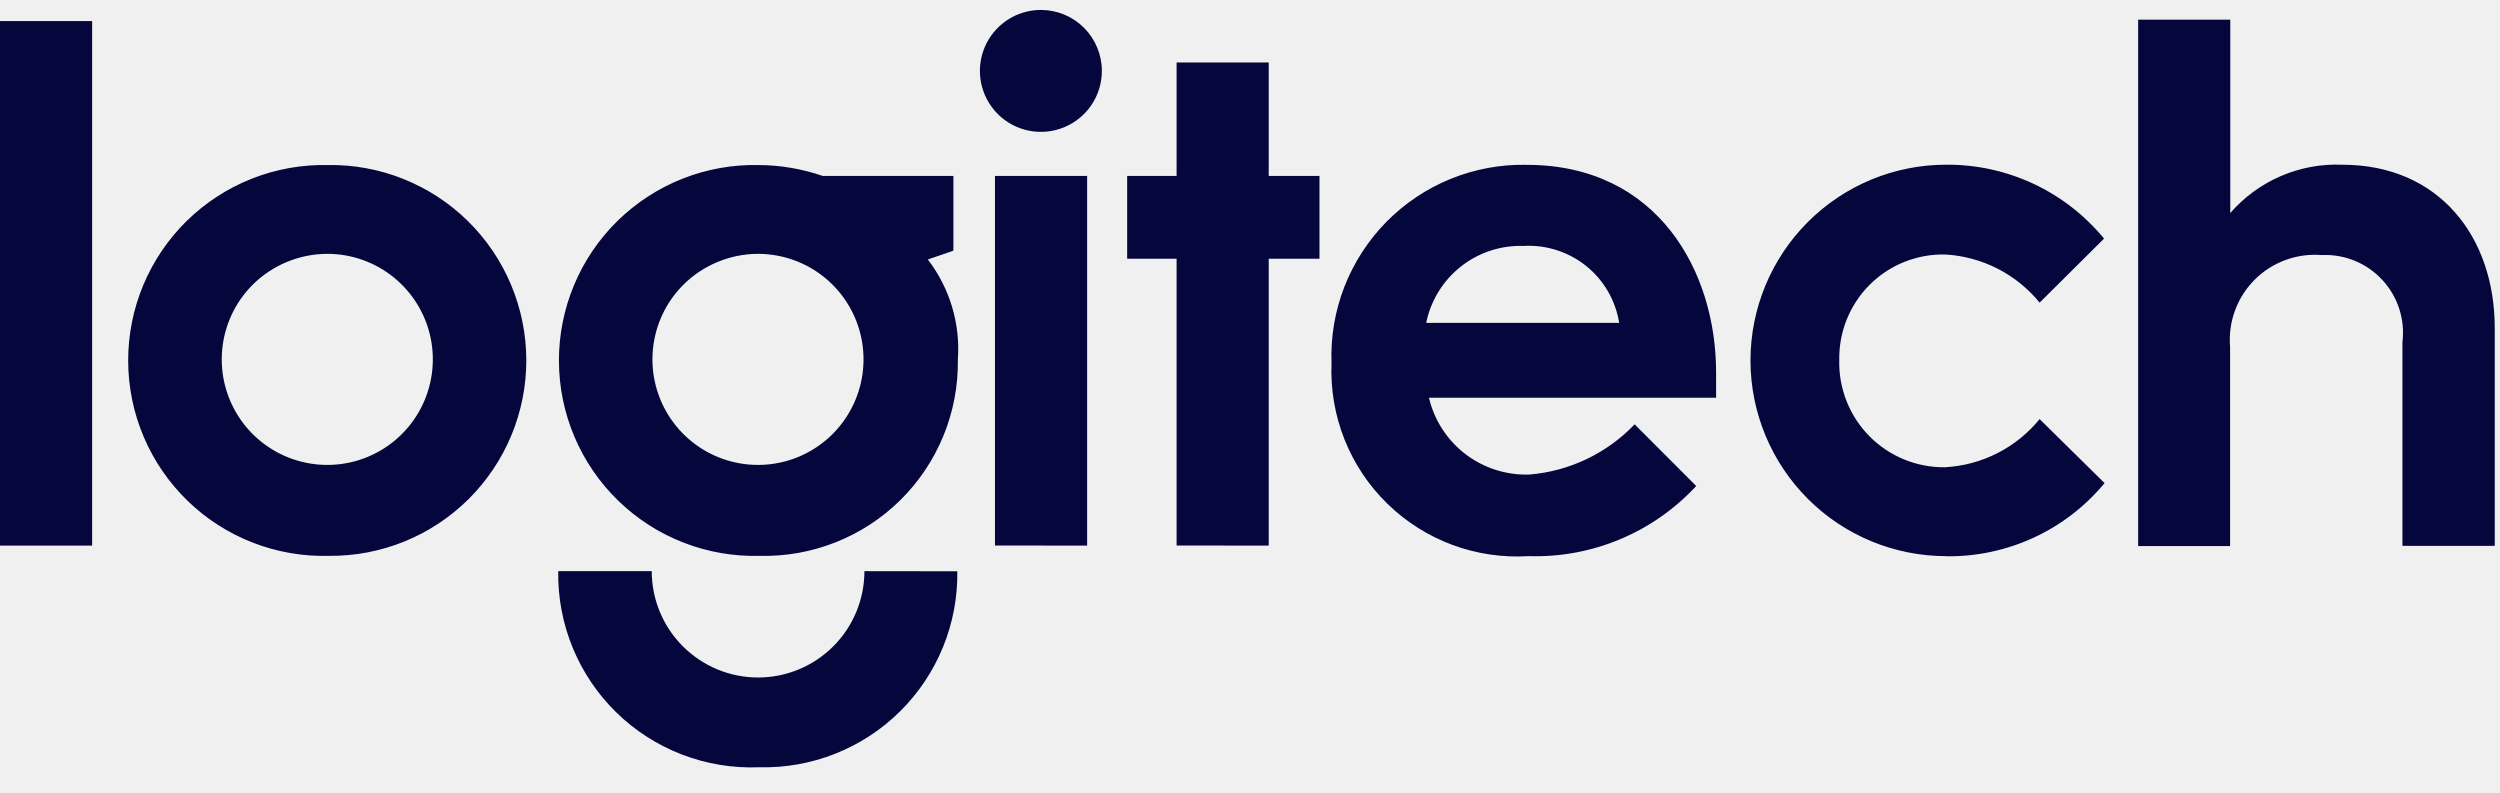
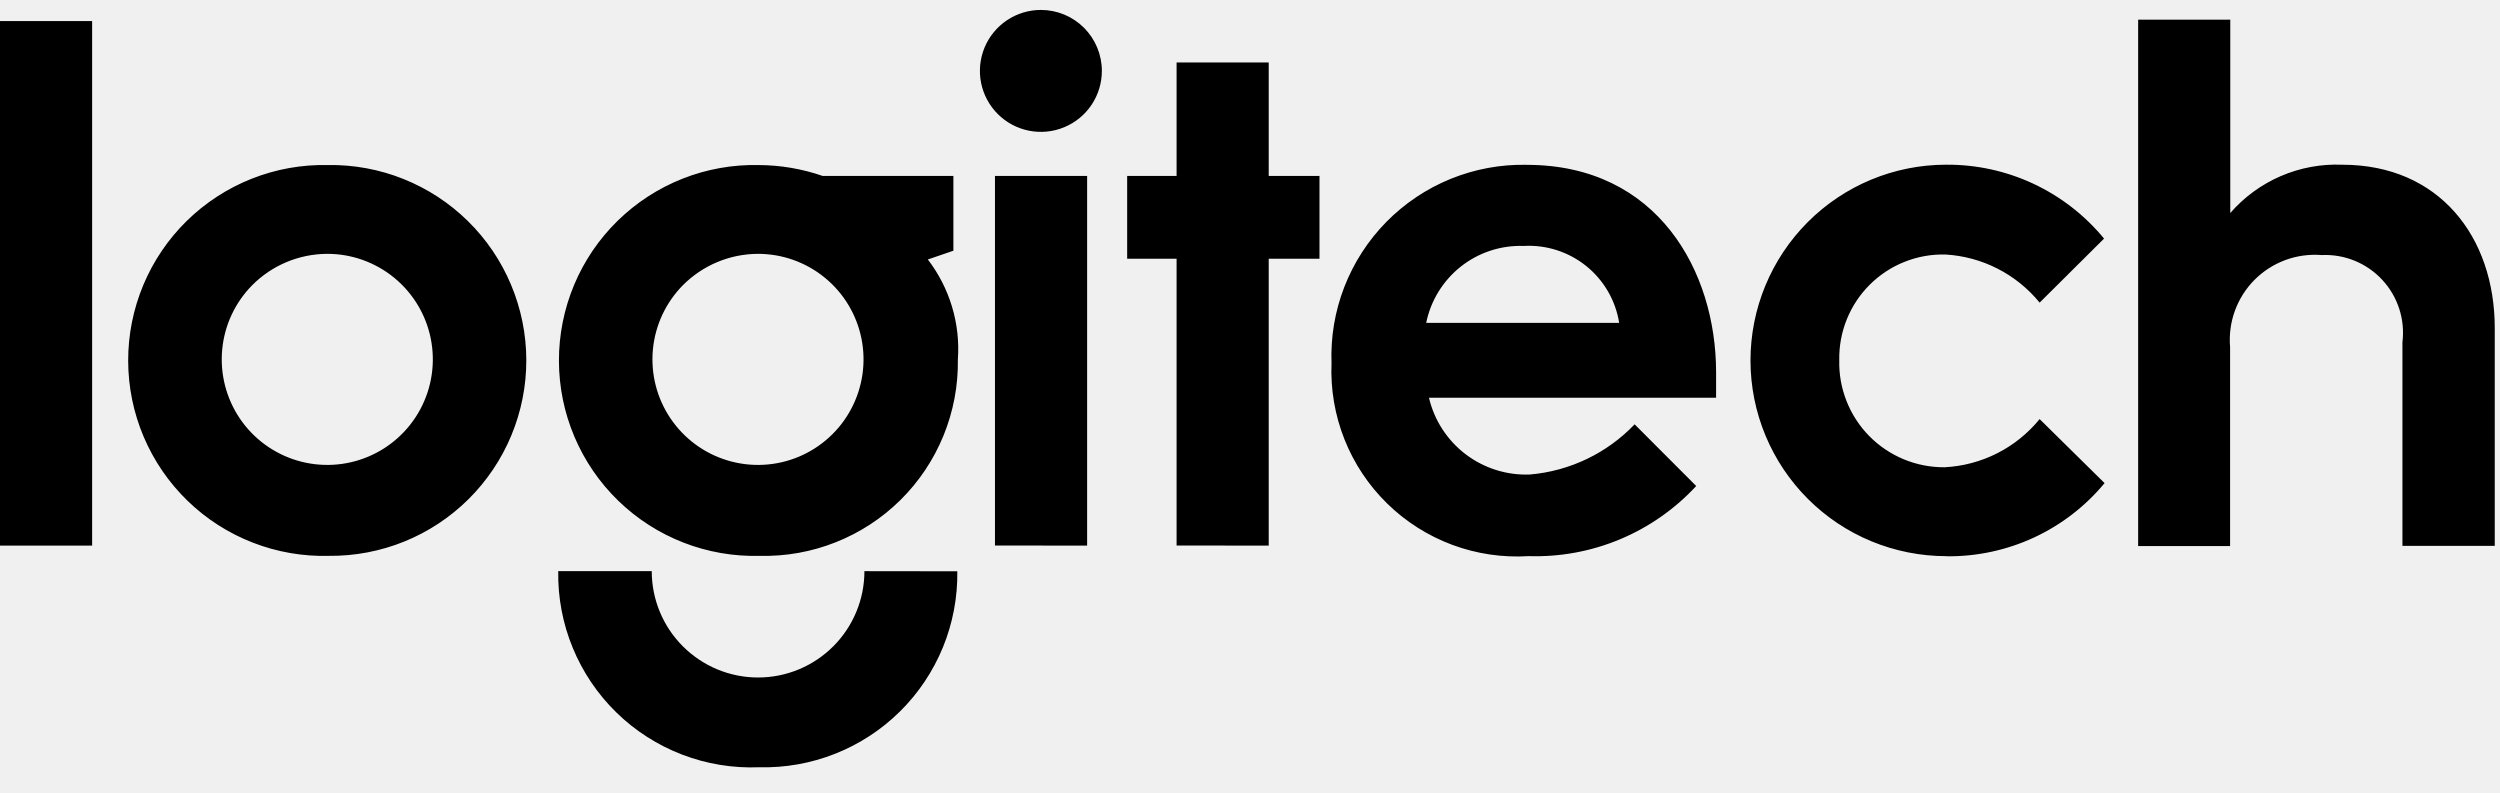
<svg xmlns="http://www.w3.org/2000/svg" width="82" height="26" viewBox="0 0 82 26" fill="none">
  <g clip-path="url(#clip0_66_1032)">
-     <path d="M0 17.896V0.69H3.022V17.896H0ZM10.759 5.414C9.904 5.394 9.054 5.546 8.258 5.861C7.463 6.175 6.738 6.646 6.127 7.244C5.516 7.843 5.032 8.558 4.701 9.347C4.371 10.136 4.202 10.983 4.204 11.838C4.206 12.693 4.379 13.54 4.713 14.327C5.047 15.114 5.535 15.827 6.149 16.423C6.762 17.019 7.489 17.486 8.286 17.796C9.083 18.107 9.934 18.255 10.789 18.232C11.637 18.24 12.479 18.08 13.265 17.761C14.051 17.442 14.766 16.969 15.368 16.372C15.97 15.774 16.448 15.063 16.773 14.279C17.098 13.496 17.265 12.655 17.263 11.807C17.261 10.959 17.09 10.119 16.761 9.337C16.433 8.555 15.952 7.846 15.347 7.251C14.742 6.656 14.025 6.188 13.237 5.872C12.45 5.556 11.607 5.4 10.759 5.413V5.414ZM10.724 8.326C11.525 8.323 12.301 8.598 12.922 9.104C13.543 9.61 13.969 10.315 14.128 11.099C14.287 11.884 14.169 12.7 13.795 13.407C13.42 14.115 12.812 14.671 12.074 14.98C11.336 15.29 10.513 15.334 9.746 15.105C8.979 14.877 8.314 14.389 7.866 13.726C7.418 13.062 7.214 12.264 7.288 11.467C7.362 10.67 7.71 9.923 8.273 9.354C8.922 8.701 9.803 8.332 10.724 8.326ZM24.888 5.414C24.033 5.394 23.183 5.546 22.387 5.861C21.592 6.175 20.867 6.646 20.256 7.244C19.645 7.843 19.16 8.558 18.83 9.347C18.5 10.136 18.331 10.983 18.333 11.838C18.335 12.693 18.508 13.54 18.842 14.327C19.176 15.114 19.664 15.827 20.278 16.423C20.892 17.019 21.618 17.486 22.415 17.796C23.212 18.107 24.063 18.255 24.918 18.232C25.772 18.253 26.621 18.101 27.415 17.785C28.209 17.47 28.931 16.998 29.538 16.397C30.145 15.796 30.624 15.078 30.947 14.287C31.27 13.497 31.43 12.649 31.418 11.795C31.503 10.616 31.152 9.448 30.433 8.511L31.271 8.224V5.771H26.984C26.308 5.537 25.599 5.416 24.884 5.414H24.888ZM24.853 8.326C25.654 8.324 26.43 8.599 27.05 9.105C27.671 9.611 28.096 10.316 28.255 11.101C28.414 11.885 28.296 12.701 27.921 13.408C27.547 14.116 26.938 14.671 26.2 14.981C25.462 15.29 24.639 15.334 23.872 15.105C23.105 14.876 22.441 14.389 21.993 13.725C21.545 13.062 21.341 12.264 21.415 11.467C21.489 10.67 21.837 9.923 22.4 9.354C23.05 8.701 23.932 8.331 24.853 8.326ZM28.353 18.734C28.353 19.659 27.985 20.546 27.331 21.2C26.677 21.854 25.79 22.222 24.865 22.222C23.94 22.222 23.053 21.854 22.399 21.2C21.744 20.546 21.377 19.659 21.377 18.734H18.31C18.296 19.596 18.457 20.452 18.786 21.249C19.114 22.046 19.601 22.768 20.218 23.37C20.835 23.973 21.569 24.442 22.374 24.751C23.179 25.06 24.038 25.201 24.9 25.166C25.753 25.188 26.602 25.037 27.396 24.722C28.19 24.408 28.912 23.936 29.519 23.336C30.126 22.736 30.605 22.019 30.929 21.229C31.252 20.439 31.412 19.591 31.4 18.738L28.353 18.734ZM32.635 17.893V5.771H35.658V17.896L32.635 17.893ZM38.592 17.893V8.487H36.971V5.771H38.592V2.048H41.614V5.771H43.279V8.487H41.614V17.896L38.592 17.893ZM36.141 2.326C36.141 2.721 36.024 3.108 35.804 3.437C35.584 3.766 35.272 4.022 34.906 4.173C34.541 4.325 34.139 4.364 33.751 4.287C33.363 4.21 33.007 4.02 32.727 3.74C32.447 3.46 32.257 3.104 32.179 2.716C32.102 2.328 32.142 1.926 32.293 1.56C32.445 1.195 32.701 0.883 33.03 0.663C33.359 0.443 33.745 0.326 34.141 0.326C34.671 0.326 35.18 0.536 35.555 0.911C35.93 1.287 36.141 1.795 36.141 2.326ZM50.074 5.406C49.22 5.388 48.371 5.546 47.579 5.868C46.788 6.19 46.07 6.671 45.471 7.28C44.872 7.889 44.404 8.615 44.094 9.411C43.785 10.208 43.642 11.06 43.674 11.914C43.639 12.766 43.783 13.616 44.098 14.409C44.412 15.202 44.89 15.92 45.5 16.516C46.109 17.113 46.838 17.574 47.637 17.872C48.437 18.169 49.29 18.294 50.141 18.241C51.168 18.273 52.19 18.085 53.138 17.688C54.087 17.291 54.938 16.695 55.636 15.941L53.616 13.918C52.71 14.867 51.488 15.452 50.18 15.564C49.422 15.594 48.676 15.358 48.072 14.899C47.468 14.439 47.043 13.784 46.87 13.045H56.288V12.213C56.288 8.892 54.366 5.407 50.079 5.407L50.074 5.406ZM49.974 8.067C50.716 8.024 51.448 8.259 52.028 8.725C52.607 9.191 52.992 9.856 53.109 10.591H46.779C46.928 9.859 47.331 9.205 47.917 8.742C48.502 8.28 49.233 8.041 49.979 8.067H49.974ZM63.843 18.242C63 18.242 62.165 18.077 61.386 17.756C60.606 17.434 59.898 16.962 59.301 16.366C58.096 15.163 57.418 13.531 57.416 11.828C57.415 10.126 58.09 8.492 59.292 7.287C60.495 6.081 62.127 5.403 63.83 5.402C64.82 5.394 65.799 5.608 66.696 6.027C67.592 6.447 68.384 7.061 69.013 7.826L66.9 9.926C66.522 9.463 66.053 9.084 65.522 8.813C64.99 8.541 64.408 8.383 63.812 8.348C63.353 8.336 62.897 8.418 62.47 8.588C62.043 8.757 61.656 9.012 61.33 9.336C61.005 9.659 60.748 10.046 60.576 10.471C60.404 10.897 60.319 11.353 60.328 11.812C60.316 12.272 60.398 12.729 60.567 13.157C60.736 13.585 60.989 13.975 61.312 14.303C61.635 14.631 62.021 14.89 62.446 15.066C62.871 15.242 63.328 15.33 63.788 15.326C64.388 15.294 64.975 15.138 65.511 14.866C66.047 14.594 66.52 14.212 66.9 13.746L69.03 15.846C68.399 16.608 67.606 17.219 66.708 17.634C65.81 18.049 64.831 18.258 63.842 18.246L63.843 18.242ZM70.131 17.905V0.646H73.153V6.987C73.608 6.464 74.174 6.05 74.81 5.776C75.446 5.502 76.136 5.374 76.828 5.403C79.993 5.403 81.828 7.756 81.828 10.765V17.905H78.8V11.226C78.845 10.857 78.81 10.483 78.695 10.129C78.581 9.776 78.391 9.451 78.138 9.179C77.886 8.907 77.577 8.693 77.233 8.552C76.889 8.412 76.518 8.348 76.147 8.366C75.743 8.334 75.338 8.39 74.958 8.53C74.578 8.671 74.234 8.892 73.948 9.179C73.663 9.466 73.443 9.812 73.305 10.193C73.166 10.573 73.113 10.979 73.147 11.383V17.91H70.131V17.905Z" fill="#05073C" />
+     <path d="M0 17.896V0.69H3.022V17.896H0ZM10.759 5.414C9.904 5.394 9.054 5.546 8.258 5.861C7.463 6.175 6.738 6.646 6.127 7.244C5.516 7.843 5.032 8.558 4.701 9.347C4.371 10.136 4.202 10.983 4.204 11.838C4.206 12.693 4.379 13.54 4.713 14.327C5.047 15.114 5.535 15.827 6.149 16.423C6.762 17.019 7.489 17.486 8.286 17.796C9.083 18.107 9.934 18.255 10.789 18.232C11.637 18.24 12.479 18.08 13.265 17.761C14.051 17.442 14.766 16.969 15.368 16.372C15.97 15.774 16.448 15.063 16.773 14.279C17.098 13.496 17.265 12.655 17.263 11.807C17.261 10.959 17.09 10.119 16.761 9.337C16.433 8.555 15.952 7.846 15.347 7.251C14.742 6.656 14.025 6.188 13.237 5.872C12.45 5.556 11.607 5.4 10.759 5.413V5.414ZM10.724 8.326C11.525 8.323 12.301 8.598 12.922 9.104C13.543 9.61 13.969 10.315 14.128 11.099C14.287 11.884 14.169 12.7 13.795 13.407C13.42 14.115 12.812 14.671 12.074 14.98C11.336 15.29 10.513 15.334 9.746 15.105C8.979 14.877 8.314 14.389 7.866 13.726C7.418 13.062 7.214 12.264 7.288 11.467C7.362 10.67 7.71 9.923 8.273 9.354C8.922 8.701 9.803 8.332 10.724 8.326ZM24.888 5.414C24.033 5.394 23.183 5.546 22.387 5.861C21.592 6.175 20.867 6.646 20.256 7.244C19.645 7.843 19.16 8.558 18.83 9.347C18.5 10.136 18.331 10.983 18.333 11.838C18.335 12.693 18.508 13.54 18.842 14.327C19.176 15.114 19.664 15.827 20.278 16.423C20.892 17.019 21.618 17.486 22.415 17.796C23.212 18.107 24.063 18.255 24.918 18.232C25.772 18.253 26.621 18.101 27.415 17.785C28.209 17.47 28.931 16.998 29.538 16.397C30.145 15.796 30.624 15.078 30.947 14.287C31.27 13.497 31.43 12.649 31.418 11.795C31.503 10.616 31.152 9.448 30.433 8.511L31.271 8.224V5.771H26.984C26.308 5.537 25.599 5.416 24.884 5.414H24.888ZM24.853 8.326C25.654 8.324 26.43 8.599 27.05 9.105C27.671 9.611 28.096 10.316 28.255 11.101C28.414 11.885 28.296 12.701 27.921 13.408C27.547 14.116 26.938 14.671 26.2 14.981C25.462 15.29 24.639 15.334 23.872 15.105C23.105 14.876 22.441 14.389 21.993 13.725C21.545 13.062 21.341 12.264 21.415 11.467C21.489 10.67 21.837 9.923 22.4 9.354C23.05 8.701 23.932 8.331 24.853 8.326ZM28.353 18.734C28.353 19.659 27.985 20.546 27.331 21.2C26.677 21.854 25.79 22.222 24.865 22.222C23.94 22.222 23.053 21.854 22.399 21.2C21.744 20.546 21.377 19.659 21.377 18.734H18.31C18.296 19.596 18.457 20.452 18.786 21.249C19.114 22.046 19.601 22.768 20.218 23.37C20.835 23.973 21.569 24.442 22.374 24.751C23.179 25.06 24.038 25.201 24.9 25.166C25.753 25.188 26.602 25.037 27.396 24.722C28.19 24.408 28.912 23.936 29.519 23.336C30.126 22.736 30.605 22.019 30.929 21.229C31.252 20.439 31.412 19.591 31.4 18.738L28.353 18.734ZM32.635 17.893V5.771H35.658V17.896L32.635 17.893ZM38.592 17.893V8.487H36.971V5.771H38.592V2.048H41.614V5.771H43.279V8.487H41.614V17.896L38.592 17.893ZM36.141 2.326C36.141 2.721 36.024 3.108 35.804 3.437C35.584 3.766 35.272 4.022 34.906 4.173C34.541 4.325 34.139 4.364 33.751 4.287C33.363 4.21 33.007 4.02 32.727 3.74C32.447 3.46 32.257 3.104 32.179 2.716C32.102 2.328 32.142 1.926 32.293 1.56C32.445 1.195 32.701 0.883 33.03 0.663C33.359 0.443 33.745 0.326 34.141 0.326C34.671 0.326 35.18 0.536 35.555 0.911C35.93 1.287 36.141 1.795 36.141 2.326ZM50.074 5.406C49.22 5.388 48.371 5.546 47.579 5.868C46.788 6.19 46.07 6.671 45.471 7.28C44.872 7.889 44.404 8.615 44.094 9.411C43.785 10.208 43.642 11.06 43.674 11.914C43.639 12.766 43.783 13.616 44.098 14.409C44.412 15.202 44.89 15.92 45.5 16.516C46.109 17.113 46.838 17.574 47.637 17.872C48.437 18.169 49.29 18.294 50.141 18.241C51.168 18.273 52.19 18.085 53.138 17.688C54.087 17.291 54.938 16.695 55.636 15.941L53.616 13.918C52.71 14.867 51.488 15.452 50.18 15.564C49.422 15.594 48.676 15.358 48.072 14.899C47.468 14.439 47.043 13.784 46.87 13.045H56.288V12.213C56.288 8.892 54.366 5.407 50.079 5.407L50.074 5.406ZM49.974 8.067C50.716 8.024 51.448 8.259 52.028 8.725C52.607 9.191 52.992 9.856 53.109 10.591H46.779C46.928 9.859 47.331 9.205 47.917 8.742C48.502 8.28 49.233 8.041 49.979 8.067H49.974ZM63.843 18.242C63 18.242 62.165 18.077 61.386 17.756C60.606 17.434 59.898 16.962 59.301 16.366C58.096 15.163 57.418 13.531 57.416 11.828C57.415 10.126 58.09 8.492 59.292 7.287C60.495 6.081 62.127 5.403 63.83 5.402C64.82 5.394 65.799 5.608 66.696 6.027C67.592 6.447 68.384 7.061 69.013 7.826L66.9 9.926C66.522 9.463 66.053 9.084 65.522 8.813C64.99 8.541 64.408 8.383 63.812 8.348C63.353 8.336 62.897 8.418 62.47 8.588C62.043 8.757 61.656 9.012 61.33 9.336C61.005 9.659 60.748 10.046 60.576 10.471C60.404 10.897 60.319 11.353 60.328 11.812C60.316 12.272 60.398 12.729 60.567 13.157C60.736 13.585 60.989 13.975 61.312 14.303C61.635 14.631 62.021 14.89 62.446 15.066C62.871 15.242 63.328 15.33 63.788 15.326C64.388 15.294 64.975 15.138 65.511 14.866C66.047 14.594 66.52 14.212 66.9 13.746L69.03 15.846C68.399 16.608 67.606 17.219 66.708 17.634C65.81 18.049 64.831 18.258 63.842 18.246L63.843 18.242ZM70.131 17.905V0.646H73.153V6.987C73.608 6.464 74.174 6.05 74.81 5.776C75.446 5.502 76.136 5.374 76.828 5.403C79.993 5.403 81.828 7.756 81.828 10.765V17.905H78.8V11.226C78.845 10.857 78.81 10.483 78.695 10.129C78.581 9.776 78.391 9.451 78.138 9.179C77.886 8.907 77.577 8.693 77.233 8.552C76.889 8.412 76.518 8.348 76.147 8.366C75.743 8.334 75.338 8.39 74.958 8.53C74.578 8.671 74.234 8.892 73.948 9.179C73.663 9.466 73.443 9.812 73.305 10.193C73.166 10.573 73.113 10.979 73.147 11.383V17.91H70.131V17.905Z" fill="#000000" />
  </g>
  <defs>
    <clipPath id="clip0_66_1032">
      <rect width="81.828" height="24.845" fill="white" transform="translate(0 0.325684)" />
    </clipPath>
  </defs>
</svg>
